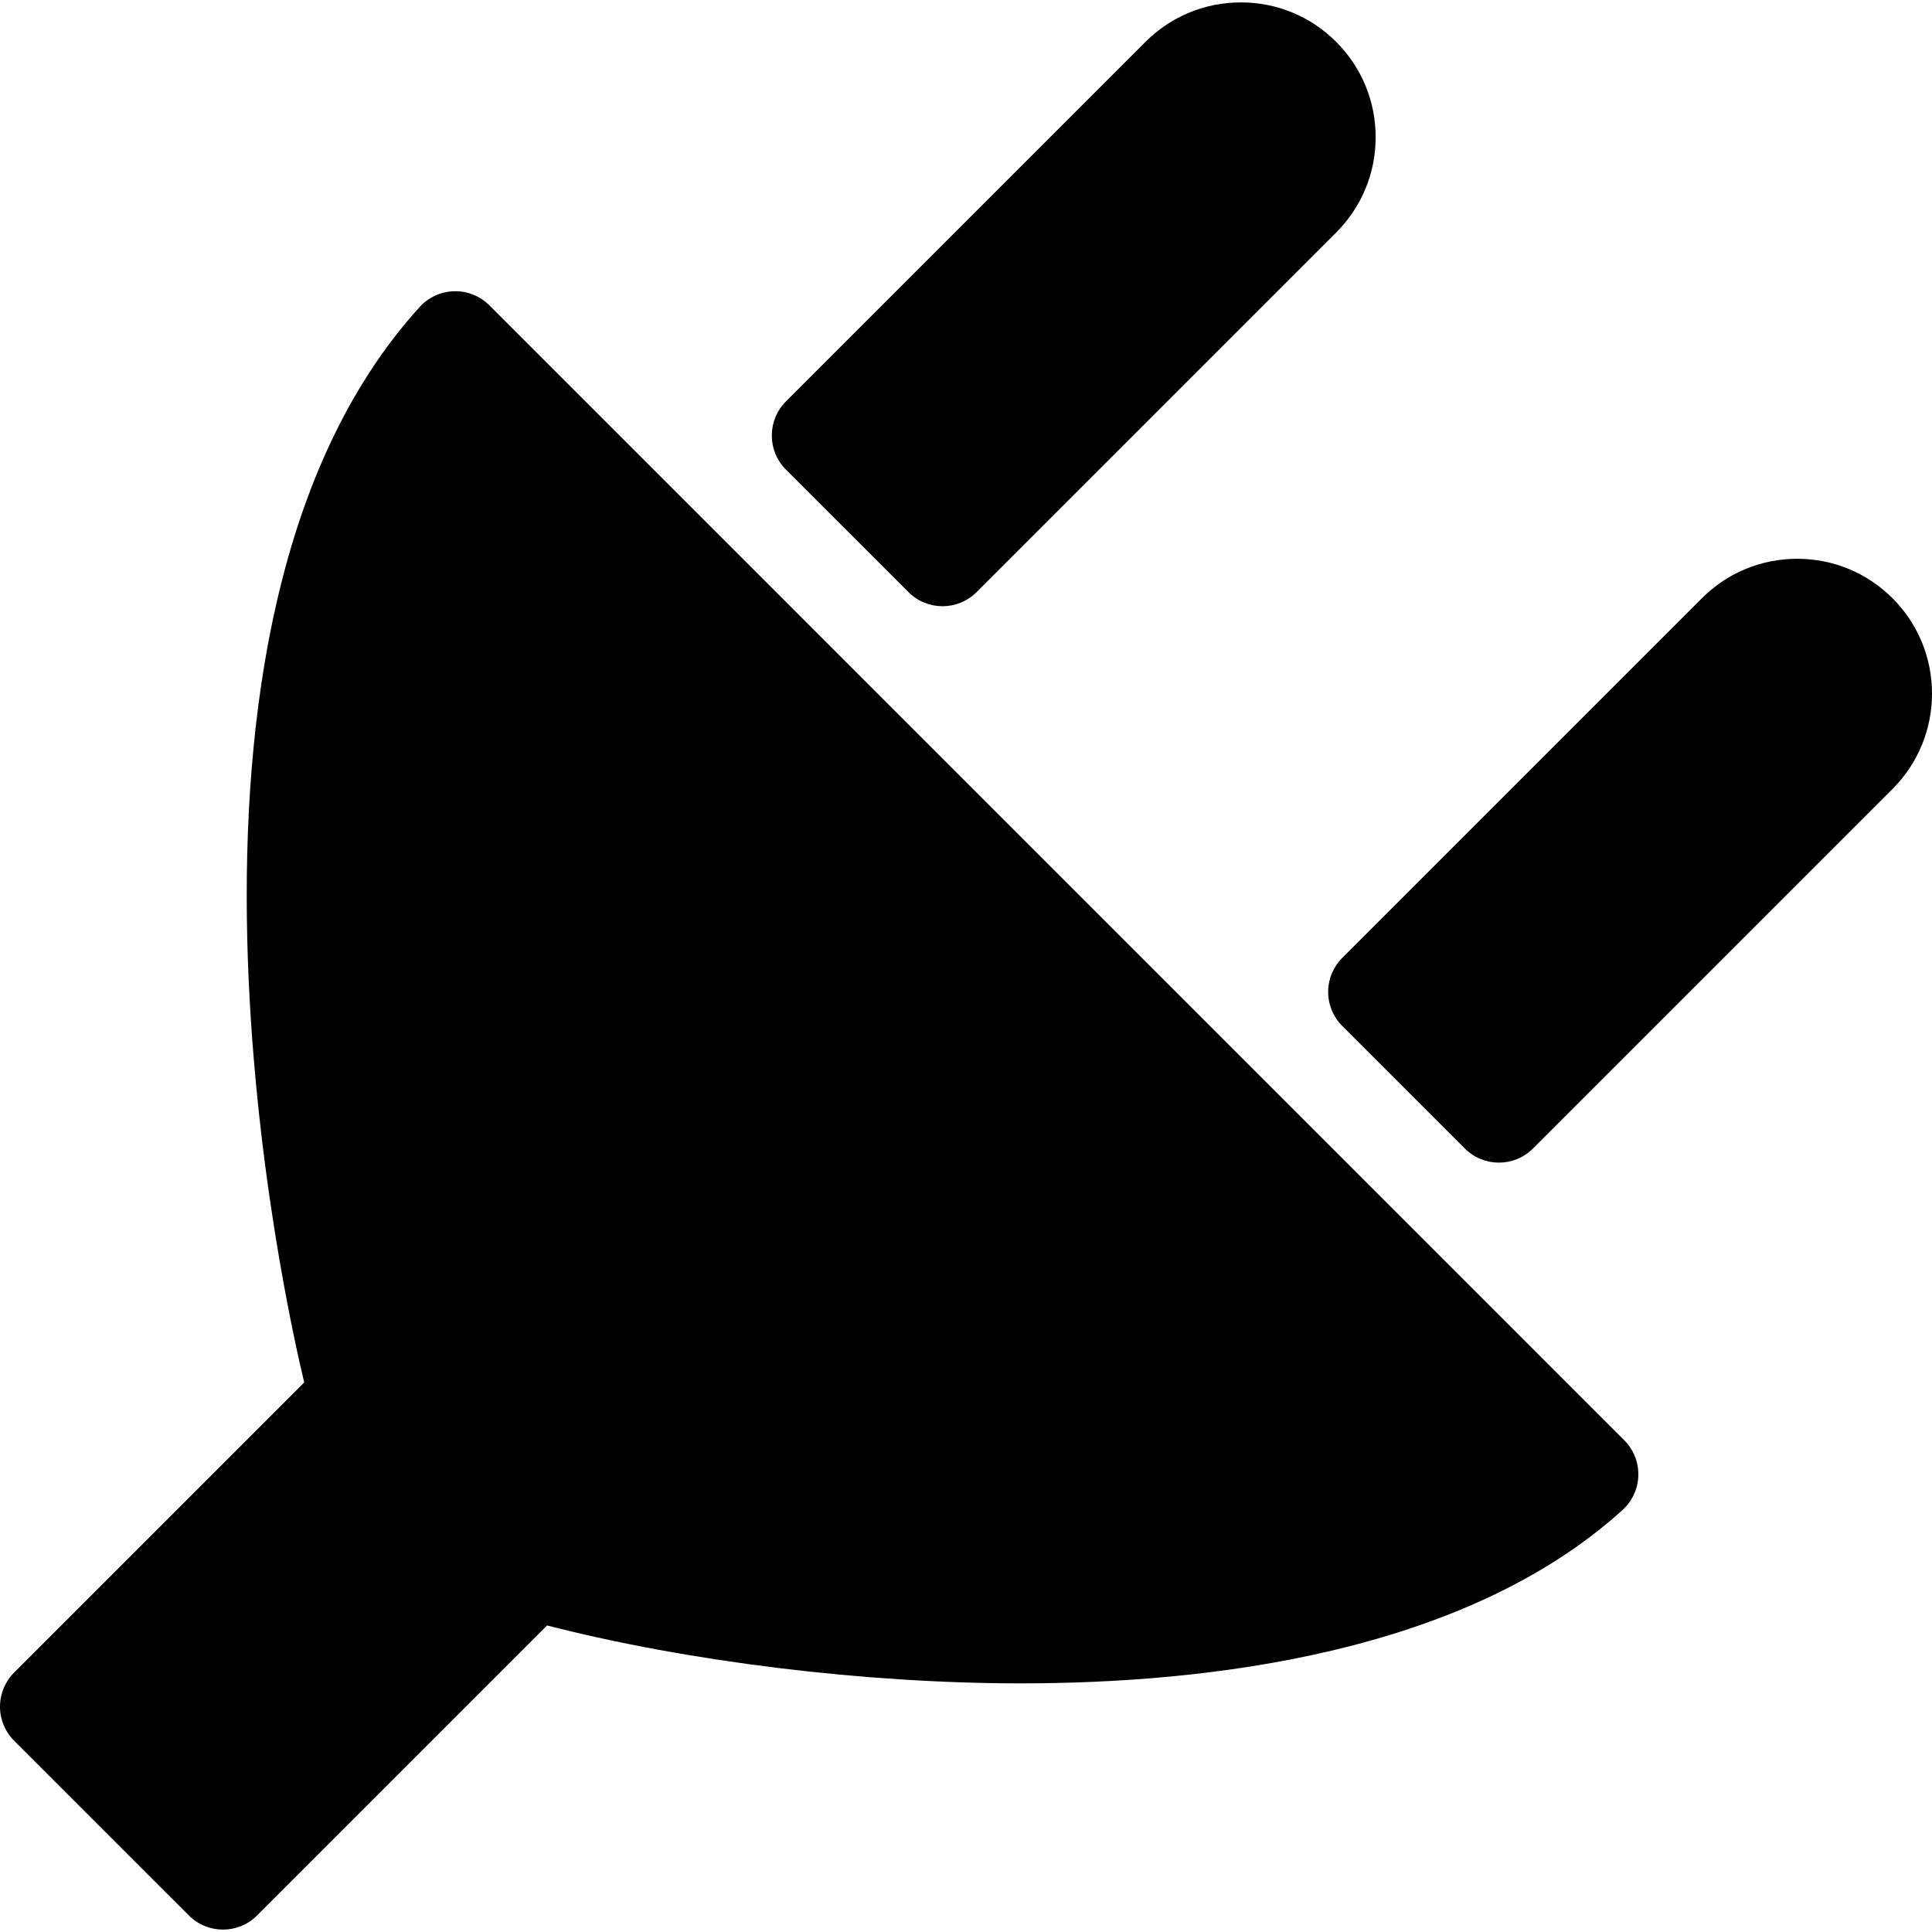
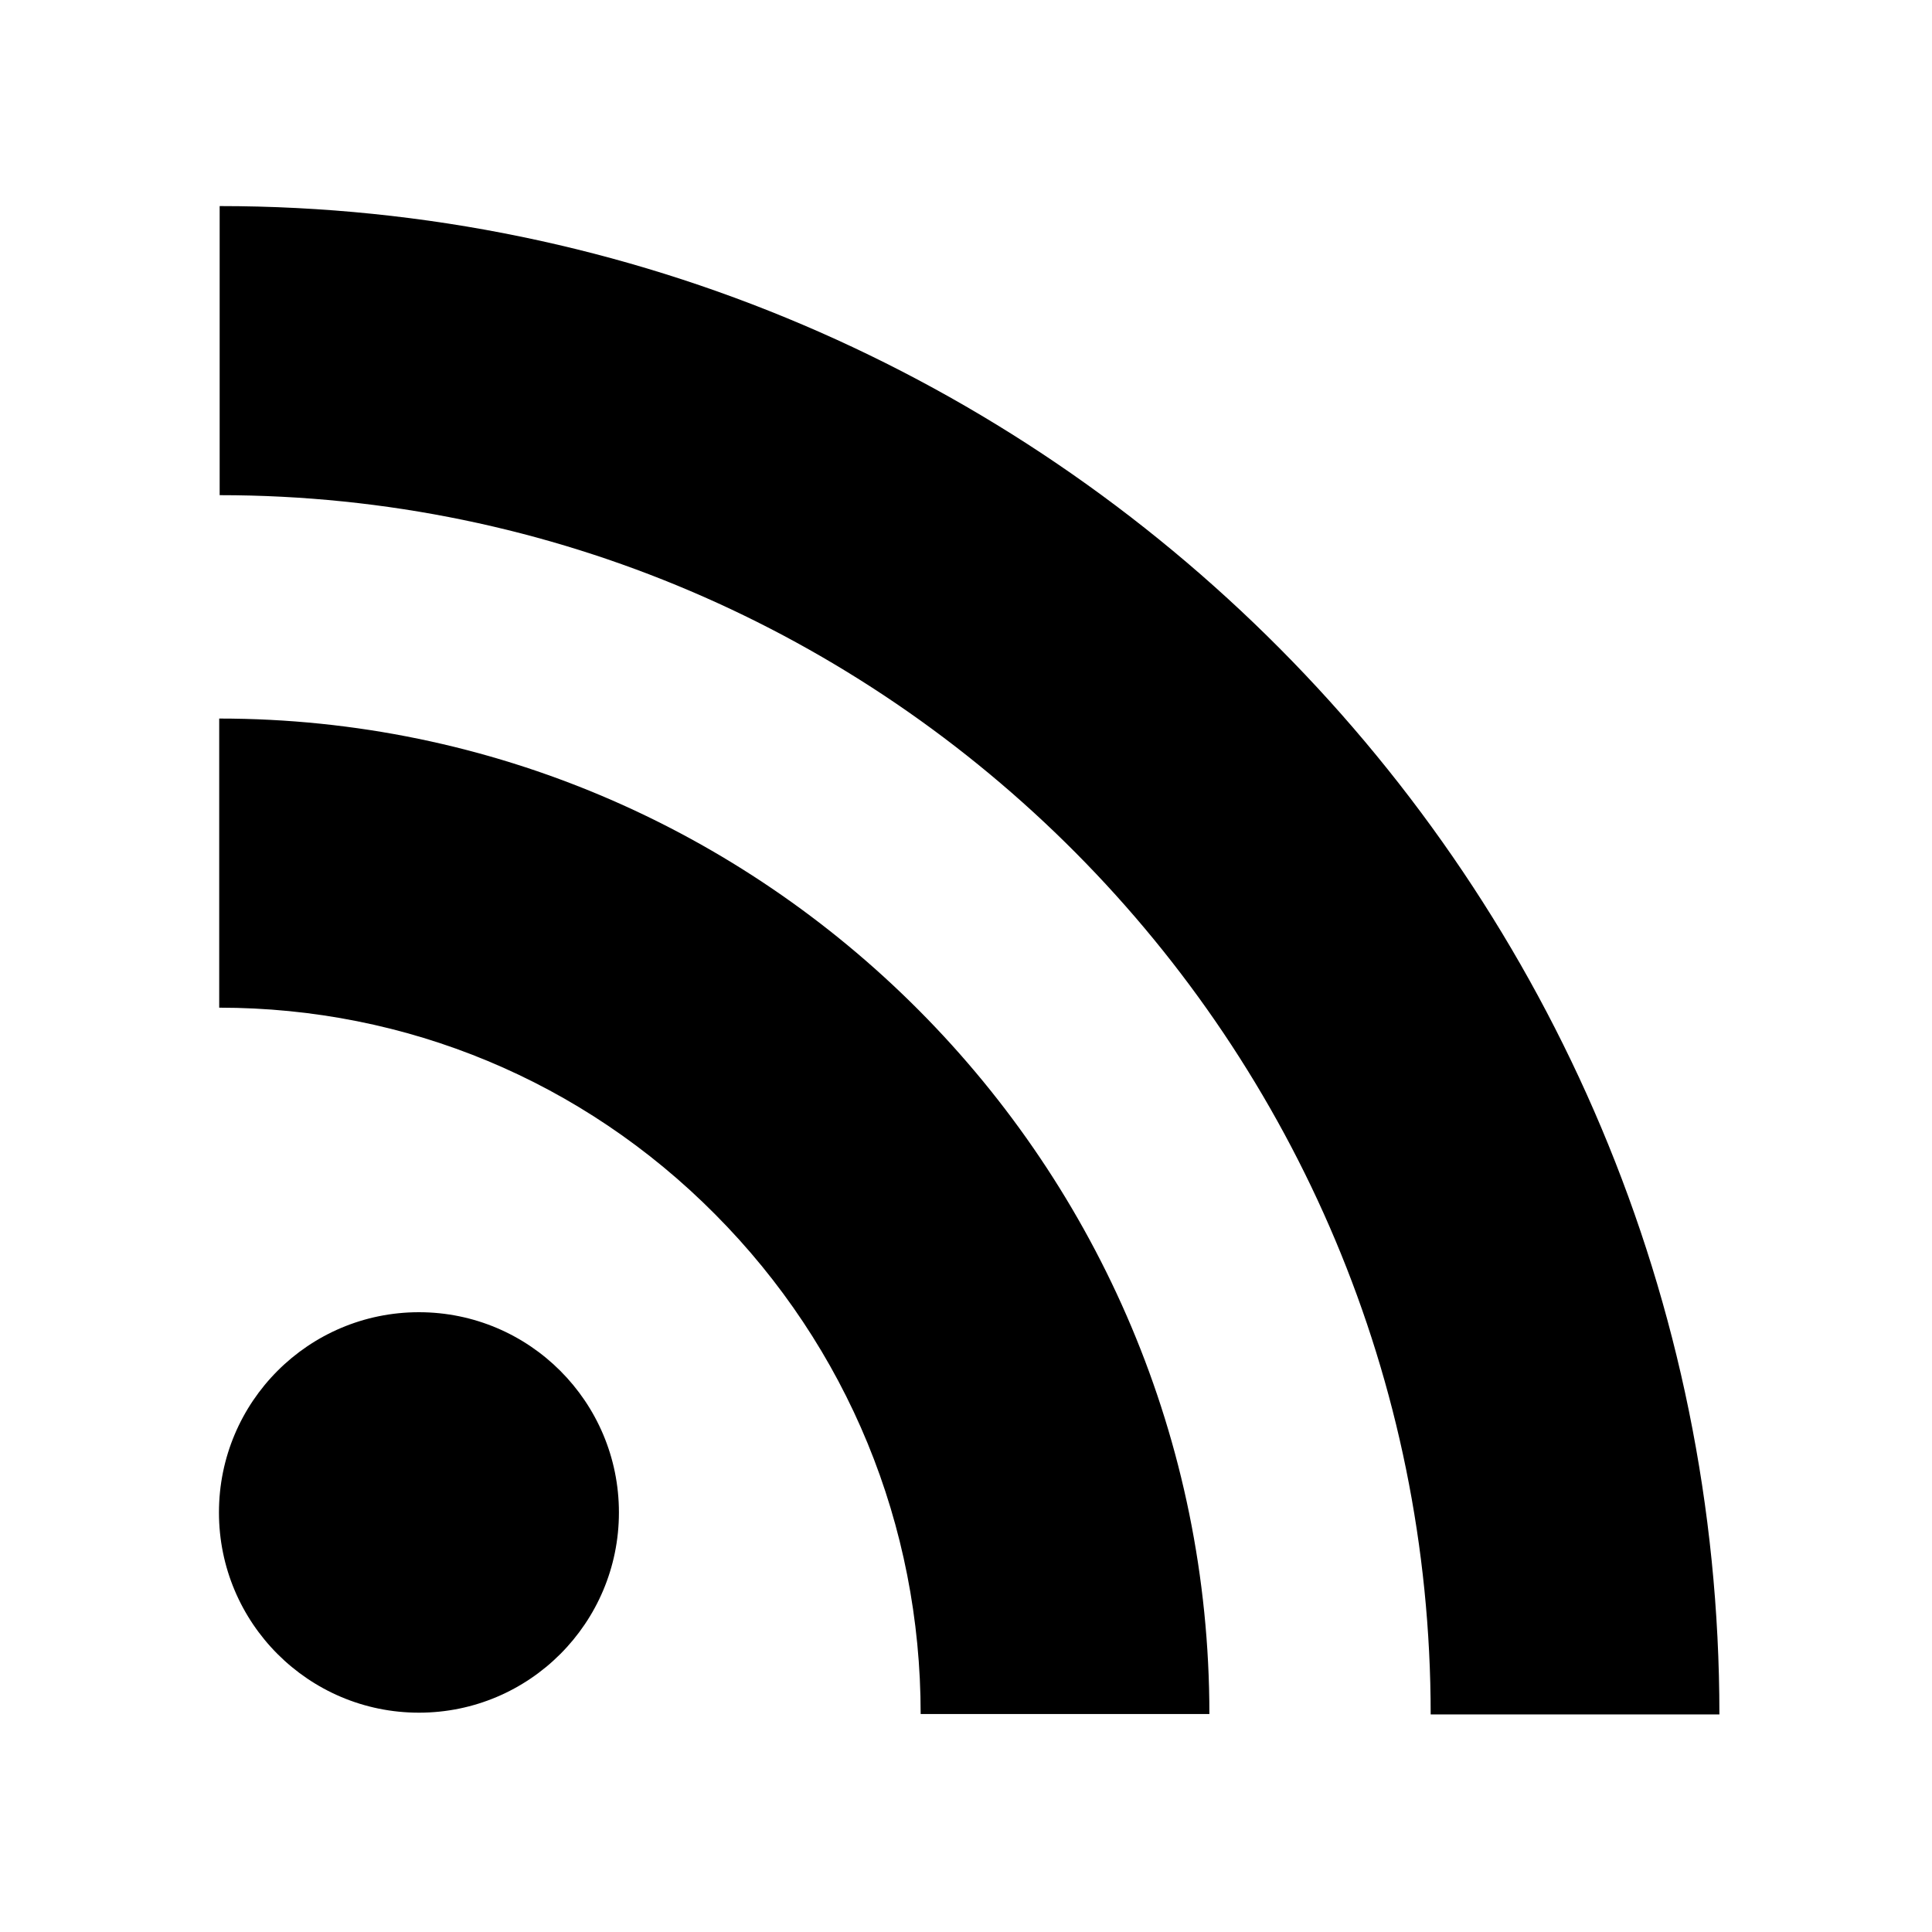
- <svg xmlns="http://www.w3.org/2000/svg" version="1.1" id="Capa_1" x="0px" y="0px" width="99.012px" height="99.012px" viewBox="0 0 99.012 99.012" style="enable-background:new 0 0 99.012 99.012;" xml:space="preserve">
-   <g>
-     <g>
-       <path d="M25.08,15.648c-0.478-0.478-1.135-0.742-1.805-0.723c-0.675,0.017-1.314,0.309-1.768,0.808    c-14.829,16.325-6.762,51.623-5.916,55.115L0.723,85.717C0.26,86.18,0,86.808,0,87.463c0,0.654,0.26,1.283,0.723,1.746    l8.958,8.957c0.482,0.48,1.114,0.723,1.746,0.723c0.631,0,1.264-0.24,1.745-0.723l14.865-14.864    c7.237,1.859,16.289,2.968,24.28,2.968c9.599,0,22.739-1.543,30.836-8.886c0.5-0.454,0.793-1.093,0.809-1.769    c0.018-0.676-0.245-1.328-0.723-1.805L25.08,15.648z" />
-       <path d="M46.557,30.345c0.482,0.482,1.114,0.723,1.746,0.723c0.632,0,1.264-0.241,1.746-0.724l18.428-18.428    c1.305-1.305,2.023-3.04,2.023-4.885c0-1.846-0.719-3.582-2.023-4.886c-1.305-1.305-3.039-2.022-4.885-2.022    c-1.845,0-3.581,0.718-4.887,2.022L40.277,20.574c-0.964,0.964-0.964,2.527,0,3.492L46.557,30.345z" />
-       <path d="M96.99,30.661c-1.305-1.305-3.039-2.024-4.885-2.024c-1.847,0-3.582,0.718-4.886,2.023L68.79,49.089    c-0.464,0.463-0.724,1.091-0.724,1.746s0.26,1.282,0.724,1.746l6.28,6.278c0.481,0.482,1.113,0.724,1.746,0.724    c0.631,0,1.264-0.241,1.746-0.724l18.43-18.429C99.686,37.735,99.686,33.353,96.99,30.661z" />
+ <svg xmlns="http://www.w3.org/2000/svg" width="300px" height="300px" viewBox="0 0 300 300" version="1.1">
+   <defs />
+   <g id="Page-1" stroke="none" stroke-width="1" fill="none" fill-rule="evenodd">
+     <g id="Artboard" fill-rule="nonzero" fill="#000000">
+       <g id="1488954816_20-rss" transform="translate(34, 32)">
+         <g id="Layer_1">
+           <path d="M0.038,124.471 C29.131,124.471 56.48,135.849 77.033,156.546 C97.624,177.242 108.96,204.809 108.96,234.155 L153.793,234.155 C153.793,148.918 84.816,79.576 0.038,79.576 L0.038,124.471 L0.038,124.471 Z M0.108,44.889 C103.795,44.889 188.155,129.816 188.155,234.212 L232.988,234.212 C232.988,105.059 128.512,0 0.108,0 L0.108,44.889 L0.108,44.889 Z M62.106,202.852 C62.106,220.019 48.199,233.944 31.053,233.944 C13.907,233.944 1.42108547e-14,220.024 1.42108547e-14,202.852 C1.42108547e-14,185.675 13.903,171.76 31.048,171.76 C48.194,171.76 62.106,185.675 62.106,202.852 Z" id="Shape" />
+         </g>
+       </g>
    </g>
  </g>
-   <g>
- </g>
-   <g>
- </g>
-   <g>
- </g>
-   <g>
- </g>
-   <g>
- </g>
-   <g>
- </g>
-   <g>
- </g>
-   <g>
- </g>
-   <g>
- </g>
-   <g>
- </g>
-   <g>
- </g>
-   <g>
- </g>
-   <g>
- </g>
-   <g>
- </g>
-   <g>
- </g>
</svg>
